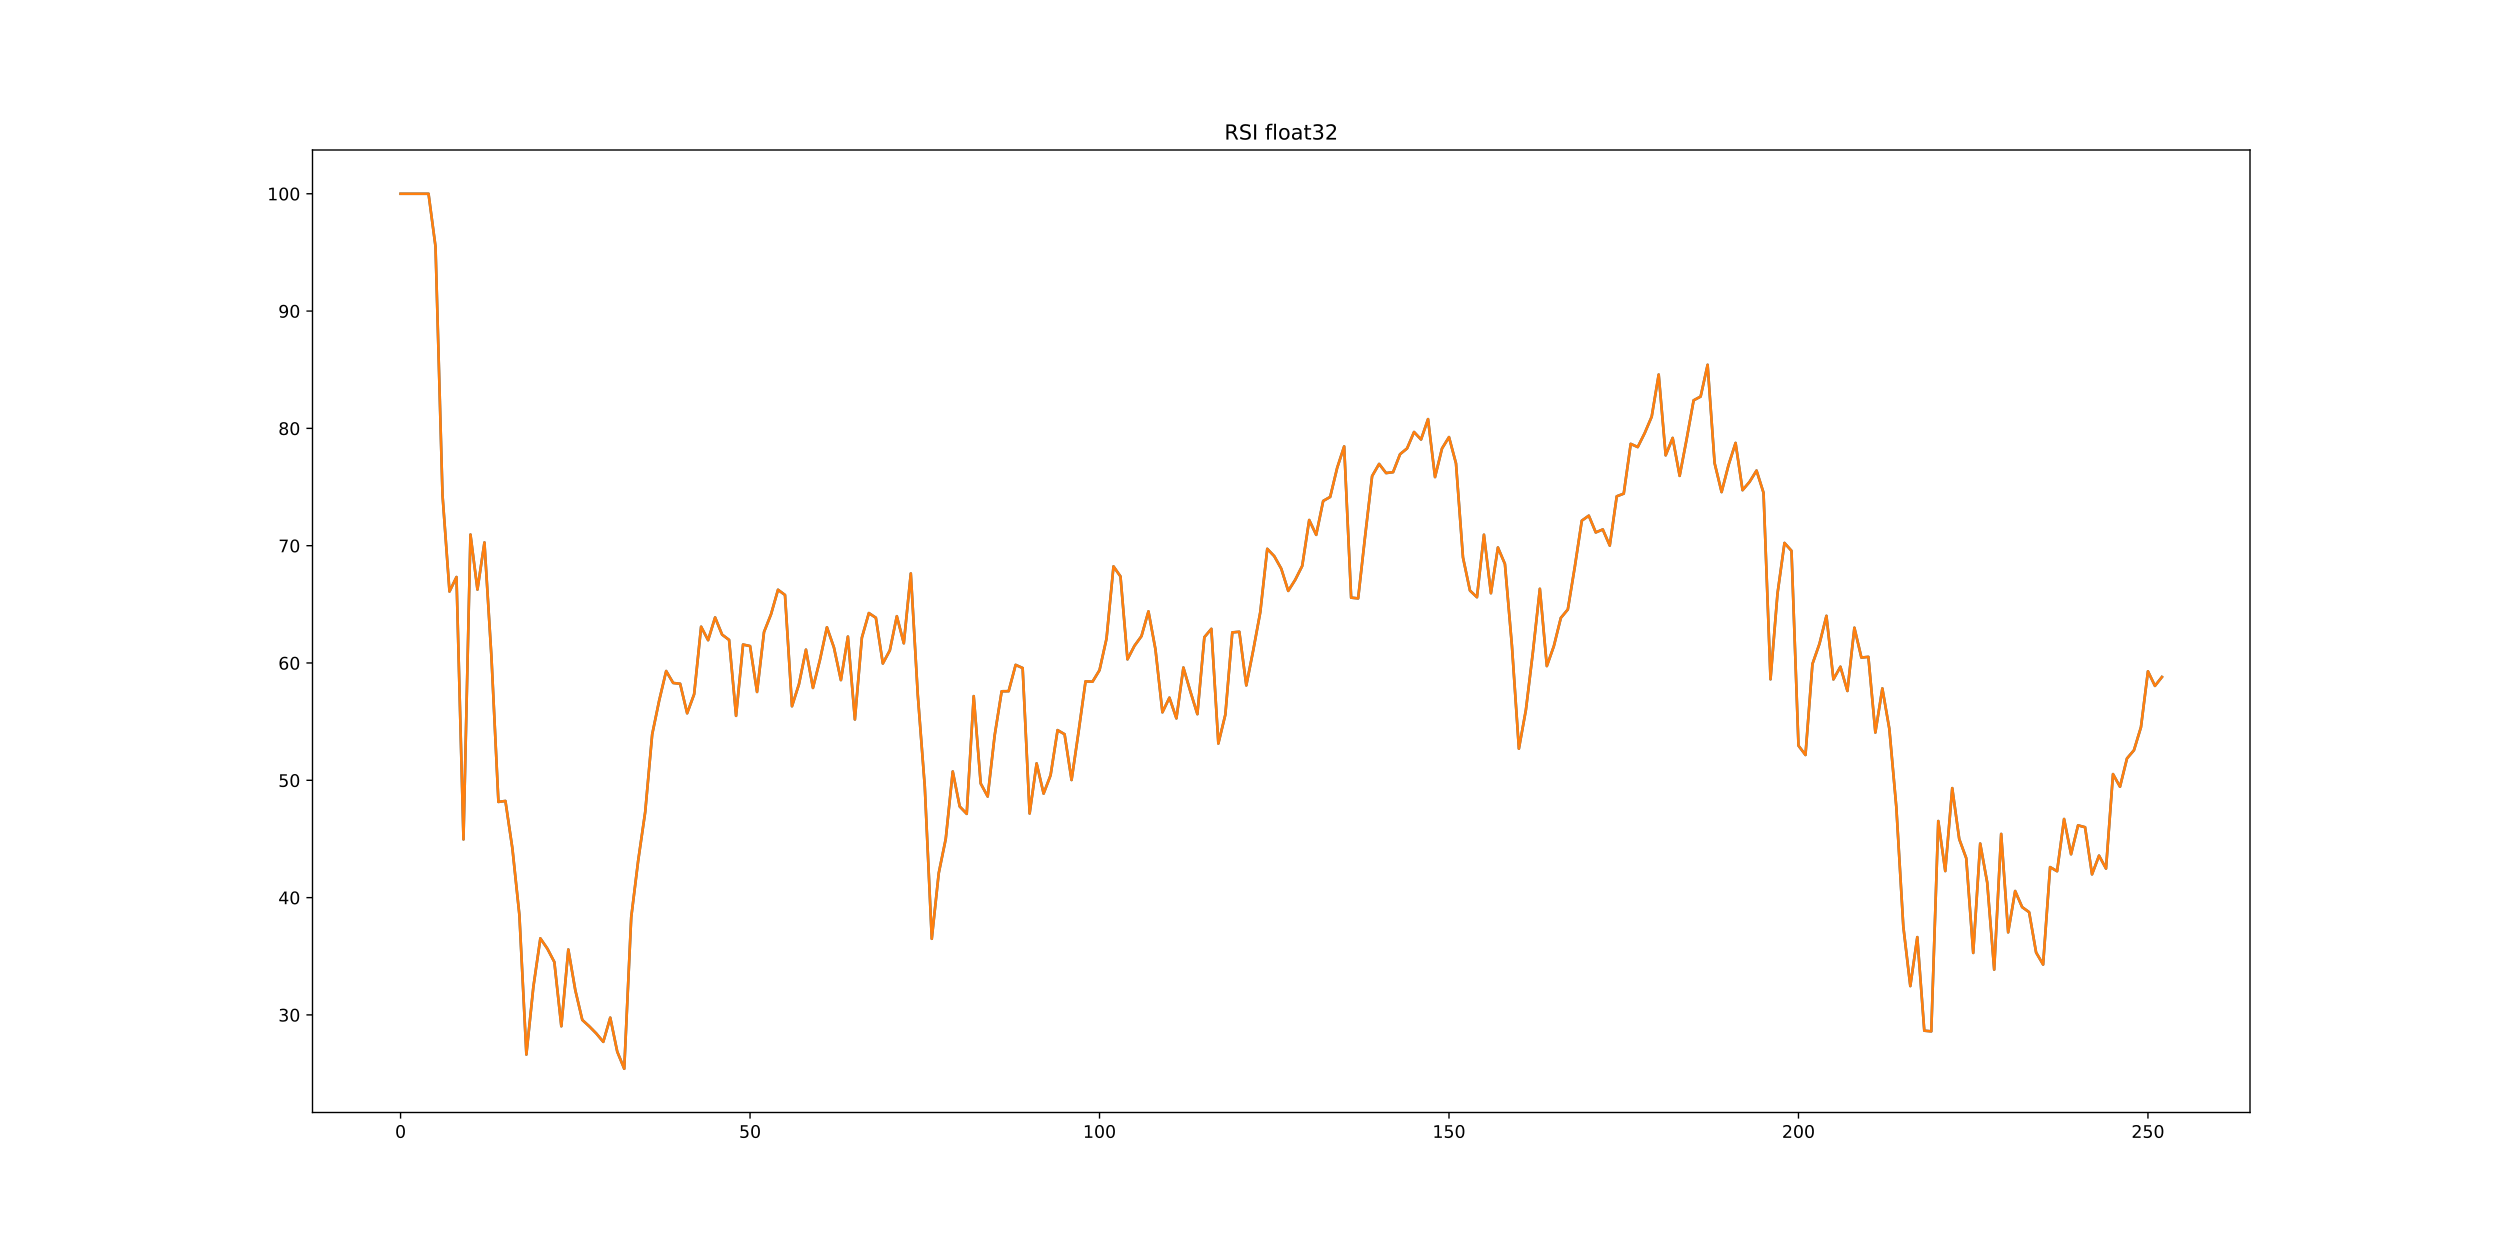
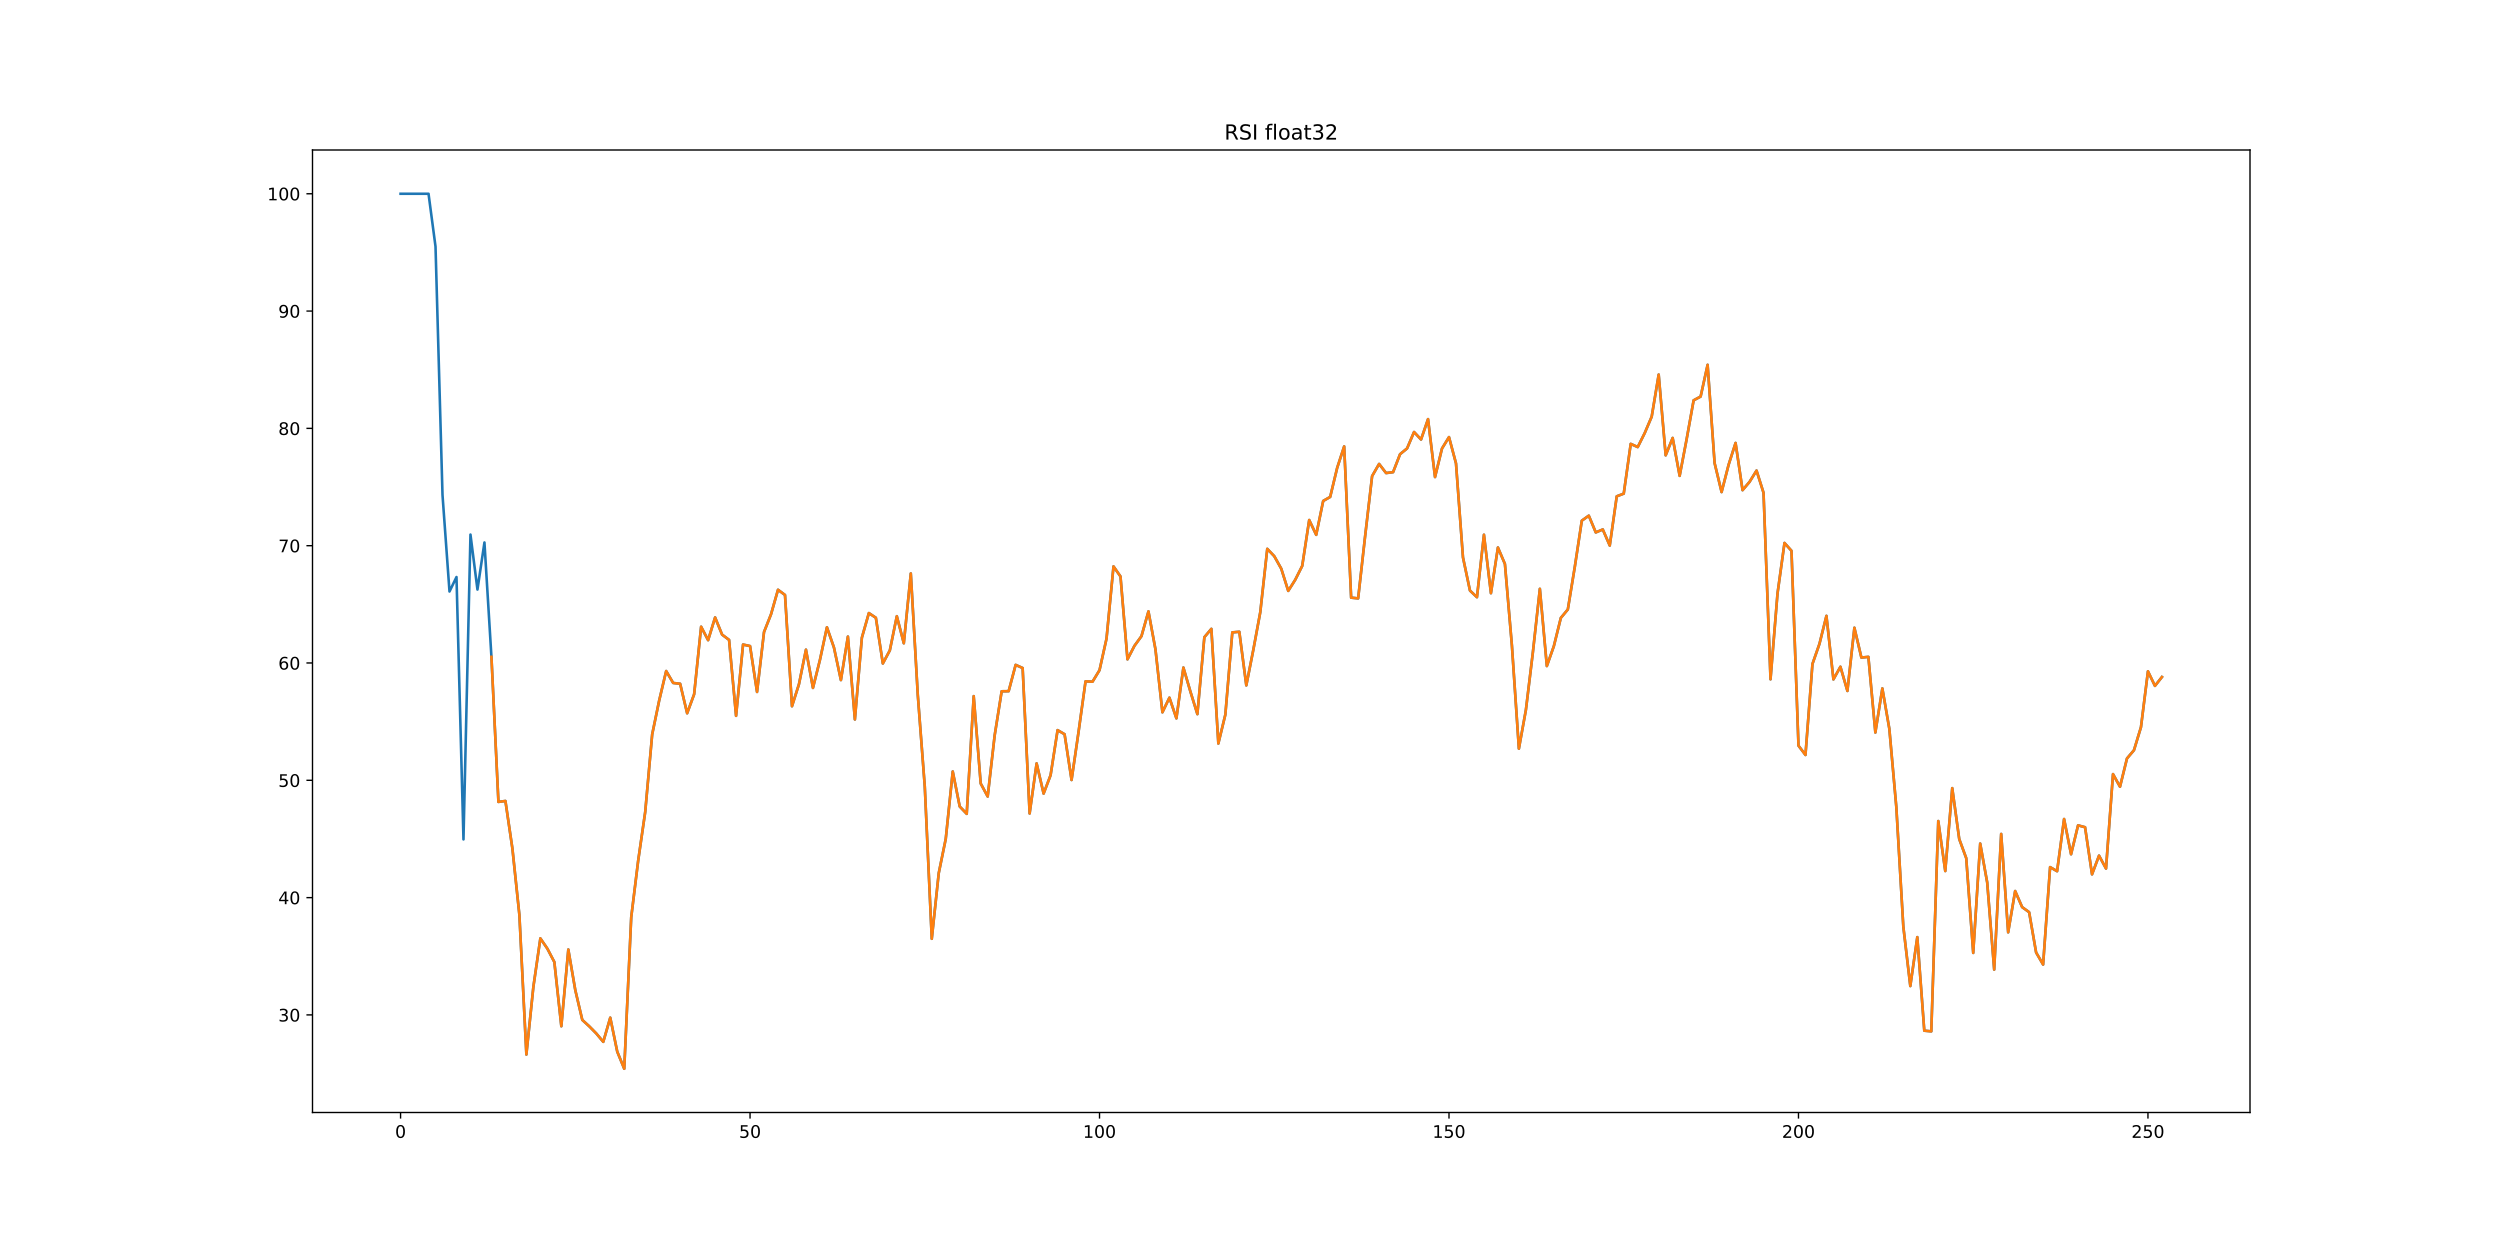
<svg xmlns="http://www.w3.org/2000/svg" xmlns:xlink="http://www.w3.org/1999/xlink" height="720pt" version="1.1" viewBox="0 0 1440 720" width="1440pt">
  <defs>
    <style type="text/css">
*{stroke-linecap:butt;stroke-linejoin:round;}
  </style>
  </defs>
  <g id="figure_1">
    <g id="patch_1">
      <path d="M 0 720  L 1440 720  L 1440 0  L 0 0  z " style="fill:#ffffff;" />
    </g>
    <g id="axes_1">
      <g id="patch_2">
        <path d="M 180 640.8  L 1296 640.8  L 1296 86.4  L 180 86.4  z " style="fill:#ffffff;" />
      </g>
      <g id="matplotlib.axis_1">
        <g id="xtick_1">
          <g id="line2d_1">
            <defs>
-               <path d="M 0 0  L 0 3.5  " id="mc7de5ad116" style="stroke:#000000;stroke-width:0.8;" />
-             </defs>
-             <g>
-               <use style="stroke:#000000;stroke-width:0.8;" x="230.727" xlink:href="#mc7de5ad116" y="640.8" />
+               <path d="M 0 0  L 0 3.5  " id="m1e70831e1f" style="stroke:#000000;stroke-width:0.8;" />
+             </defs>
+             <g>
+               <use style="stroke:#000000;stroke-width:0.8;" x="230.727" xlink:href="#m1e70831e1f" y="640.8" />
            </g>
          </g>
          <g id="text_1">
            <defs>
              <path d="M 31.781 66.406  Q 24.172 66.406 20.328 58.906  Q 16.5 51.422 16.5 36.375  Q 16.5 21.391 20.328 13.891  Q 24.172 6.391 31.781 6.391  Q 39.453 6.391 43.281 13.891  Q 47.125 21.391 47.125 36.375  Q 47.125 51.422 43.281 58.906  Q 39.453 66.406 31.781 66.406  z M 31.781 74.219  Q 44.047 74.219 50.516 64.516  Q 56.984 54.828 56.984 36.375  Q 56.984 17.969 50.516 8.266  Q 44.047 -1.422 31.781 -1.422  Q 19.531 -1.422 13.062 8.266  Q 6.594 17.969 6.594 36.375  Q 6.594 54.828 13.062 64.516  Q 19.531 74.219 31.781 74.219  z " id="DejaVuSans-48" />
            </defs>
            <g transform="translate(227.546 655.3984)scale(0.1 -0.1)">
              <use xlink:href="#DejaVuSans-48" />
            </g>
          </g>
        </g>
        <g id="xtick_2">
          <g id="line2d_2">
            <g>
-               <use style="stroke:#000000;stroke-width:0.8;" x="432.026" xlink:href="#mc7de5ad116" y="640.8" />
+               <use style="stroke:#000000;stroke-width:0.8;" x="432.026" xlink:href="#m1e70831e1f" y="640.8" />
            </g>
          </g>
          <g id="text_2">
            <defs>
              <path d="M 10.797 72.906  L 49.516 72.906  L 49.516 64.594  L 19.828 64.594  L 19.828 46.734  Q 21.969 47.469 24.109 47.828  Q 26.266 48.188 28.422 48.188  Q 40.625 48.188 47.75 41.5  Q 54.891 34.812 54.891 23.391  Q 54.891 11.625 47.562 5.094  Q 40.234 -1.422 26.906 -1.422  Q 22.312 -1.422 17.547 -0.641  Q 12.797 0.141 7.719 1.703  L 7.719 11.625  Q 12.109 9.234 16.797 8.062  Q 21.484 6.891 26.703 6.891  Q 35.156 6.891 40.078 11.328  Q 45.016 15.766 45.016 23.391  Q 45.016 31 40.078 35.438  Q 35.156 39.891 26.703 39.891  Q 22.75 39.891 18.812 39.016  Q 14.891 38.141 10.797 36.281  z " id="DejaVuSans-53" />
            </defs>
            <g transform="translate(425.6635 655.3984)scale(0.1 -0.1)">
              <use xlink:href="#DejaVuSans-53" />
              <use x="63.623" xlink:href="#DejaVuSans-48" />
            </g>
          </g>
        </g>
        <g id="xtick_3">
          <g id="line2d_3">
            <g>
-               <use style="stroke:#000000;stroke-width:0.8;" x="633.325" xlink:href="#mc7de5ad116" y="640.8" />
+               <use style="stroke:#000000;stroke-width:0.8;" x="633.325" xlink:href="#m1e70831e1f" y="640.8" />
            </g>
          </g>
          <g id="text_3">
            <defs>
              <path d="M 12.406 8.297  L 28.516 8.297  L 28.516 63.922  L 10.984 60.406  L 10.984 69.391  L 28.422 72.906  L 38.281 72.906  L 38.281 8.297  L 54.391 8.297  L 54.391 0  L 12.406 0  z " id="DejaVuSans-49" />
            </defs>
            <g transform="translate(623.7809 655.3984)scale(0.1 -0.1)">
              <use xlink:href="#DejaVuSans-49" />
              <use x="63.623" xlink:href="#DejaVuSans-48" />
              <use x="127.246" xlink:href="#DejaVuSans-48" />
            </g>
          </g>
        </g>
        <g id="xtick_4">
          <g id="line2d_4">
            <g>
-               <use style="stroke:#000000;stroke-width:0.8;" x="834.623" xlink:href="#mc7de5ad116" y="640.8" />
+               <use style="stroke:#000000;stroke-width:0.8;" x="834.623" xlink:href="#m1e70831e1f" y="640.8" />
            </g>
          </g>
          <g id="text_4">
            <g transform="translate(825.0796 655.3984)scale(0.1 -0.1)">
              <use xlink:href="#DejaVuSans-49" />
              <use x="63.623" xlink:href="#DejaVuSans-53" />
              <use x="127.246" xlink:href="#DejaVuSans-48" />
            </g>
          </g>
        </g>
        <g id="xtick_5">
          <g id="line2d_5">
            <g>
-               <use style="stroke:#000000;stroke-width:0.8;" x="1035.922" xlink:href="#mc7de5ad116" y="640.8" />
+               <use style="stroke:#000000;stroke-width:0.8;" x="1035.922" xlink:href="#m1e70831e1f" y="640.8" />
            </g>
          </g>
          <g id="text_5">
            <defs>
              <path d="M 19.188 8.297  L 53.609 8.297  L 53.609 0  L 7.328 0  L 7.328 8.297  Q 12.938 14.109 22.625 23.891  Q 32.328 33.688 34.812 36.531  Q 39.547 41.844 41.422 45.531  Q 43.312 49.219 43.312 52.781  Q 43.312 58.594 39.234 62.25  Q 35.156 65.922 28.609 65.922  Q 23.969 65.922 18.812 64.312  Q 13.672 62.703 7.812 59.422  L 7.812 69.391  Q 13.766 71.781 18.938 73  Q 24.125 74.219 28.422 74.219  Q 39.75 74.219 46.484 68.547  Q 53.219 62.891 53.219 53.422  Q 53.219 48.922 51.531 44.891  Q 49.859 40.875 45.406 35.406  Q 44.188 33.984 37.641 27.219  Q 31.109 20.453 19.188 8.297  z " id="DejaVuSans-50" />
            </defs>
            <g transform="translate(1026.378 655.3984)scale(0.1 -0.1)">
              <use xlink:href="#DejaVuSans-50" />
              <use x="63.623" xlink:href="#DejaVuSans-48" />
              <use x="127.246" xlink:href="#DejaVuSans-48" />
            </g>
          </g>
        </g>
        <g id="xtick_6">
          <g id="line2d_6">
            <g>
-               <use style="stroke:#000000;stroke-width:0.8;" x="1237.221" xlink:href="#mc7de5ad116" y="640.8" />
+               <use style="stroke:#000000;stroke-width:0.8;" x="1237.221" xlink:href="#m1e70831e1f" y="640.8" />
            </g>
          </g>
          <g id="text_6">
            <g transform="translate(1227.677 655.3984)scale(0.1 -0.1)">
              <use xlink:href="#DejaVuSans-50" />
              <use x="63.623" xlink:href="#DejaVuSans-53" />
              <use x="127.246" xlink:href="#DejaVuSans-48" />
            </g>
          </g>
        </g>
      </g>
      <g id="matplotlib.axis_2">
        <g id="ytick_1">
          <g id="line2d_7">
            <defs>
-               <path d="M 0 0  L -3.5 0  " id="me1c6a58c82" style="stroke:#000000;stroke-width:0.8;" />
-             </defs>
-             <g>
-               <use style="stroke:#000000;stroke-width:0.8;" x="180" xlink:href="#me1c6a58c82" y="584.596" />
+               <path d="M 0 0  L -3.5 0  " id="md7bae8dceb" style="stroke:#000000;stroke-width:0.8;" />
+             </defs>
+             <g>
+               <use style="stroke:#000000;stroke-width:0.8;" x="180" xlink:href="#md7bae8dceb" y="584.596" />
            </g>
          </g>
          <g id="text_7">
            <defs>
              <path d="M 40.578 39.312  Q 47.656 37.797 51.625 33  Q 55.609 28.219 55.609 21.188  Q 55.609 10.406 48.188 4.484  Q 40.766 -1.422 27.094 -1.422  Q 22.516 -1.422 17.656 -0.516  Q 12.797 0.391 7.625 2.203  L 7.625 11.719  Q 11.719 9.328 16.594 8.109  Q 21.484 6.891 26.812 6.891  Q 36.078 6.891 40.938 10.547  Q 45.797 14.203 45.797 21.188  Q 45.797 27.641 41.281 31.266  Q 36.766 34.906 28.719 34.906  L 20.219 34.906  L 20.219 43.016  L 29.109 43.016  Q 36.375 43.016 40.234 45.922  Q 44.094 48.828 44.094 54.297  Q 44.094 59.906 40.109 62.906  Q 36.141 65.922 28.719 65.922  Q 24.656 65.922 20.016 65.031  Q 15.375 64.156 9.812 62.312  L 9.812 71.094  Q 15.438 72.656 20.344 73.438  Q 25.25 74.219 29.594 74.219  Q 40.828 74.219 47.359 69.109  Q 53.906 64.016 53.906 55.328  Q 53.906 49.266 50.438 45.094  Q 46.969 40.922 40.578 39.312  z " id="DejaVuSans-51" />
            </defs>
            <g transform="translate(160.275 588.3952)scale(0.1 -0.1)">
              <use xlink:href="#DejaVuSans-51" />
              <use x="63.623" xlink:href="#DejaVuSans-48" />
            </g>
          </g>
        </g>
        <g id="ytick_2">
          <g id="line2d_8">
            <g>
-               <use style="stroke:#000000;stroke-width:0.8;" x="180" xlink:href="#me1c6a58c82" y="517.025" />
+               <use style="stroke:#000000;stroke-width:0.8;" x="180" xlink:href="#md7bae8dceb" y="517.025" />
            </g>
          </g>
          <g id="text_8">
            <defs>
              <path d="M 37.797 64.312  L 12.891 25.391  L 37.797 25.391  z M 35.203 72.906  L 47.609 72.906  L 47.609 25.391  L 58.016 25.391  L 58.016 17.188  L 47.609 17.188  L 47.609 0  L 37.797 0  L 37.797 17.188  L 4.891 17.188  L 4.891 26.703  z " id="DejaVuSans-52" />
            </defs>
            <g transform="translate(160.275 520.8243)scale(0.1 -0.1)">
              <use xlink:href="#DejaVuSans-52" />
              <use x="63.623" xlink:href="#DejaVuSans-48" />
            </g>
          </g>
        </g>
        <g id="ytick_3">
          <g id="line2d_9">
            <g>
-               <use style="stroke:#000000;stroke-width:0.8;" x="180" xlink:href="#me1c6a58c82" y="449.454" />
+               <use style="stroke:#000000;stroke-width:0.8;" x="180" xlink:href="#md7bae8dceb" y="449.454" />
            </g>
          </g>
          <g id="text_9">
            <g transform="translate(160.275 453.2535)scale(0.1 -0.1)">
              <use xlink:href="#DejaVuSans-53" />
              <use x="63.623" xlink:href="#DejaVuSans-48" />
            </g>
          </g>
        </g>
        <g id="ytick_4">
          <g id="line2d_10">
            <g>
-               <use style="stroke:#000000;stroke-width:0.8;" x="180" xlink:href="#me1c6a58c82" y="381.883" />
+               <use style="stroke:#000000;stroke-width:0.8;" x="180" xlink:href="#md7bae8dceb" y="381.883" />
            </g>
          </g>
          <g id="text_10">
            <defs>
              <path d="M 33.016 40.375  Q 26.375 40.375 22.484 35.828  Q 18.609 31.297 18.609 23.391  Q 18.609 15.531 22.484 10.953  Q 26.375 6.391 33.016 6.391  Q 39.656 6.391 43.531 10.953  Q 47.406 15.531 47.406 23.391  Q 47.406 31.297 43.531 35.828  Q 39.656 40.375 33.016 40.375  z M 52.594 71.297  L 52.594 62.312  Q 48.875 64.062 45.094 64.984  Q 41.312 65.922 37.594 65.922  Q 27.828 65.922 22.672 59.328  Q 17.531 52.734 16.797 39.406  Q 19.672 43.656 24.016 45.922  Q 28.375 48.188 33.594 48.188  Q 44.578 48.188 50.953 41.516  Q 57.328 34.859 57.328 23.391  Q 57.328 12.156 50.688 5.359  Q 44.047 -1.422 33.016 -1.422  Q 20.359 -1.422 13.672 8.266  Q 6.984 17.969 6.984 36.375  Q 6.984 53.656 15.188 63.938  Q 23.391 74.219 37.203 74.219  Q 40.922 74.219 44.703 73.484  Q 48.484 72.75 52.594 71.297  z " id="DejaVuSans-54" />
            </defs>
            <g transform="translate(160.275 385.6826)scale(0.1 -0.1)">
              <use xlink:href="#DejaVuSans-54" />
              <use x="63.623" xlink:href="#DejaVuSans-48" />
            </g>
          </g>
        </g>
        <g id="ytick_5">
          <g id="line2d_11">
            <g>
-               <use style="stroke:#000000;stroke-width:0.8;" x="180" xlink:href="#me1c6a58c82" y="314.313" />
+               <use style="stroke:#000000;stroke-width:0.8;" x="180" xlink:href="#md7bae8dceb" y="314.313" />
            </g>
          </g>
          <g id="text_11">
            <defs>
              <path d="M 8.203 72.906  L 55.078 72.906  L 55.078 68.703  L 28.609 0  L 18.312 0  L 43.219 64.594  L 8.203 64.594  z " id="DejaVuSans-55" />
            </defs>
            <g transform="translate(160.275 318.1118)scale(0.1 -0.1)">
              <use xlink:href="#DejaVuSans-55" />
              <use x="63.623" xlink:href="#DejaVuSans-48" />
            </g>
          </g>
        </g>
        <g id="ytick_6">
          <g id="line2d_12">
            <g>
-               <use style="stroke:#000000;stroke-width:0.8;" x="180" xlink:href="#me1c6a58c82" y="246.742" />
+               <use style="stroke:#000000;stroke-width:0.8;" x="180" xlink:href="#md7bae8dceb" y="246.742" />
            </g>
          </g>
          <g id="text_12">
            <defs>
              <path d="M 31.781 34.625  Q 24.75 34.625 20.719 30.859  Q 16.703 27.094 16.703 20.516  Q 16.703 13.922 20.719 10.156  Q 24.75 6.391 31.781 6.391  Q 38.812 6.391 42.859 10.172  Q 46.922 13.969 46.922 20.516  Q 46.922 27.094 42.891 30.859  Q 38.875 34.625 31.781 34.625  z M 21.922 38.812  Q 15.578 40.375 12.031 44.719  Q 8.5 49.078 8.5 55.328  Q 8.5 64.062 14.719 69.141  Q 20.953 74.219 31.781 74.219  Q 42.672 74.219 48.875 69.141  Q 55.078 64.062 55.078 55.328  Q 55.078 49.078 51.531 44.719  Q 48 40.375 41.703 38.812  Q 48.828 37.156 52.797 32.312  Q 56.781 27.484 56.781 20.516  Q 56.781 9.906 50.312 4.234  Q 43.844 -1.422 31.781 -1.422  Q 19.734 -1.422 13.25 4.234  Q 6.781 9.906 6.781 20.516  Q 6.781 27.484 10.781 32.312  Q 14.797 37.156 21.922 38.812  z M 18.312 54.391  Q 18.312 48.734 21.844 45.562  Q 25.391 42.391 31.781 42.391  Q 38.141 42.391 41.719 45.562  Q 45.312 48.734 45.312 54.391  Q 45.312 60.062 41.719 63.234  Q 38.141 66.406 31.781 66.406  Q 25.391 66.406 21.844 63.234  Q 18.312 60.062 18.312 54.391  z " id="DejaVuSans-56" />
            </defs>
            <g transform="translate(160.275 250.5409)scale(0.1 -0.1)">
              <use xlink:href="#DejaVuSans-56" />
              <use x="63.623" xlink:href="#DejaVuSans-48" />
            </g>
          </g>
        </g>
        <g id="ytick_7">
          <g id="line2d_13">
            <g>
-               <use style="stroke:#000000;stroke-width:0.8;" x="180" xlink:href="#me1c6a58c82" y="179.171" />
+               <use style="stroke:#000000;stroke-width:0.8;" x="180" xlink:href="#md7bae8dceb" y="179.171" />
            </g>
          </g>
          <g id="text_13">
            <defs>
              <path d="M 10.984 1.516  L 10.984 10.5  Q 14.703 8.734 18.5 7.812  Q 22.312 6.891 25.984 6.891  Q 35.75 6.891 40.891 13.453  Q 46.047 20.016 46.781 33.406  Q 43.953 29.203 39.594 26.953  Q 35.25 24.703 29.984 24.703  Q 19.047 24.703 12.672 31.312  Q 6.297 37.938 6.297 49.422  Q 6.297 60.641 12.938 67.422  Q 19.578 74.219 30.609 74.219  Q 43.266 74.219 49.922 64.516  Q 56.594 54.828 56.594 36.375  Q 56.594 19.141 48.406 8.859  Q 40.234 -1.422 26.422 -1.422  Q 22.703 -1.422 18.891 -0.688  Q 15.094 0.047 10.984 1.516  z M 30.609 32.422  Q 37.25 32.422 41.125 36.953  Q 45.016 41.5 45.016 49.422  Q 45.016 57.281 41.125 61.844  Q 37.25 66.406 30.609 66.406  Q 23.969 66.406 20.094 61.844  Q 16.219 57.281 16.219 49.422  Q 16.219 41.5 20.094 36.953  Q 23.969 32.422 30.609 32.422  z " id="DejaVuSans-57" />
            </defs>
            <g transform="translate(160.275 182.9701)scale(0.1 -0.1)">
              <use xlink:href="#DejaVuSans-57" />
              <use x="63.623" xlink:href="#DejaVuSans-48" />
            </g>
          </g>
        </g>
        <g id="ytick_8">
          <g id="line2d_14">
            <g>
-               <use style="stroke:#000000;stroke-width:0.8;" x="180" xlink:href="#me1c6a58c82" y="111.6" />
+               <use style="stroke:#000000;stroke-width:0.8;" x="180" xlink:href="#md7bae8dceb" y="111.6" />
            </g>
          </g>
          <g id="text_14">
            <g transform="translate(153.9125 115.3992)scale(0.1 -0.1)">
              <use xlink:href="#DejaVuSans-49" />
              <use x="63.623" xlink:href="#DejaVuSans-48" />
              <use x="127.246" xlink:href="#DejaVuSans-48" />
            </g>
          </g>
        </g>
      </g>
      <g id="line2d_15">
-         <path clip-path="url(#p459f7c959c)" d="M 230.727 111.6  L 246.831 111.6  L 250.857 142.028  L 254.883 285.11  L 258.909 340.702  L 262.935 332.377  L 266.961 483.494  L 270.987 307.921  L 275.013 339.582  L 279.039 312.468  L 283.065 378.344  L 287.091 461.901  L 291.117 461.353  L 295.143 488.752  L 299.169 527.014  L 303.195 607.398  L 307.221 568.422  L 311.247 540.509  L 315.273 546.401  L 319.299 554.11  L 323.325 591.107  L 327.351 546.932  L 331.377 570.357  L 335.403 587.486  L 339.429 591.174  L 343.455 595.267  L 347.481 600.1  L 351.506 586.178  L 355.532 605.743  L 359.558 615.6  L 363.584 528.33  L 367.61 495.578  L 371.636 467.723  L 375.662 422.975  L 379.688 403.505  L 383.714 386.516  L 387.74 393.381  L 391.766 393.849  L 395.792 410.835  L 399.818 399.903  L 403.844 360.995  L 407.87 368.732  L 411.896 355.655  L 415.922 365.535  L 419.948 368.57  L 423.974 412.315  L 428 371.262  L 432.026 372.127  L 436.052 398.555  L 440.078 364.041  L 444.104 353.841  L 448.13 339.709  L 452.156 342.702  L 456.182 406.786  L 460.208 394.08  L 464.234 374.222  L 468.26 396.241  L 472.286 380.099  L 476.312 361.307  L 480.338 372.917  L 484.364 391.724  L 488.39 366.682  L 492.416 414.395  L 496.442 367.288  L 500.468 353.13  L 504.494 355.83  L 508.519 382.166  L 512.545 374.622  L 516.571 354.934  L 520.597 370.52  L 524.623 330.328  L 528.649 400.334  L 532.675 453.081  L 536.701 540.737  L 540.727 502.866  L 544.753 483.183  L 548.779 444.385  L 552.805 464.556  L 556.831 468.774  L 560.857 400.981  L 564.883 451.299  L 568.909 458.781  L 572.935 423.526  L 576.961 398.178  L 580.987 398.113  L 585.013 382.97  L 589.039 384.779  L 593.065 468.554  L 597.091 439.721  L 601.117 457.105  L 605.143 446.499  L 609.169 420.556  L 613.195 422.915  L 617.221 449.274  L 621.247 421.554  L 625.273 392.456  L 629.299 392.651  L 633.325 386.007  L 637.351 367.868  L 641.377 326.255  L 645.403 332.033  L 649.429 379.771  L 653.455 371.98  L 657.481 366.434  L 661.506 352.155  L 665.532 373.964  L 669.558 410.278  L 673.584 401.861  L 677.61 413.771  L 681.636 384.519  L 685.662 398.319  L 689.688 411.339  L 693.714 367.024  L 697.74 362.22  L 701.766 428.257  L 705.792 411.672  L 709.818 364.247  L 713.844 363.9  L 717.87 394.776  L 721.896 374.373  L 725.922 352.614  L 729.948 316.135  L 733.974 320.363  L 738 327.551  L 742.026 340.349  L 746.052 333.964  L 750.078 325.962  L 754.104 299.536  L 758.13 308.071  L 762.156 288.55  L 766.182 286.229  L 770.208 269.499  L 774.234 257.137  L 778.26 344.252  L 782.286 344.66  L 786.312 308.808  L 790.338 274.225  L 794.364 267.231  L 798.39 272.483  L 802.416 271.964  L 806.442 261.601  L 810.468 258.291  L 814.494 248.83  L 818.519 253.153  L 822.545 241.416  L 826.571 274.782  L 830.597 258.317  L 834.623 251.775  L 838.649 266.881  L 842.675 321.083  L 846.701 340.173  L 850.727 343.983  L 854.753 308.012  L 858.779 341.676  L 862.805 315.37  L 866.831 324.834  L 870.857 371.827  L 874.883 431.222  L 878.909 408.964  L 882.935 375.746  L 886.961 339.172  L 890.987 383.641  L 895.013 372.179  L 899.039 355.907  L 903.065 351.054  L 907.091 326.476  L 911.117 299.907  L 915.143 297.024  L 919.169 306.678  L 923.195 304.965  L 927.221 314.235  L 931.247 285.876  L 935.273 284.334  L 939.299 255.668  L 943.325 257.515  L 947.351 249.452  L 951.377 239.99  L 955.403 215.769  L 959.429 262.258  L 963.455 252.258  L 967.481 274.084  L 971.506 252.945  L 975.532 230.58  L 979.558 228.416  L 983.584 210.139  L 987.61 266.762  L 991.636 283.429  L 995.662 267.757  L 999.688 255.141  L 1003.714 282.334  L 1007.74 277.556  L 1011.766 271.05  L 1015.792 283.832  L 1019.818 391.263  L 1023.844 341.857  L 1027.87 312.74  L 1031.896 317.264  L 1035.922 429.498  L 1039.948 434.863  L 1043.974 382.439  L 1048 370.885  L 1052.026 354.732  L 1056.052 391.332  L 1060.078 384.047  L 1064.104 397.983  L 1068.13 361.585  L 1072.156 378.752  L 1076.182 378.354  L 1080.208 421.923  L 1084.234 396.539  L 1088.26 419.803  L 1092.286 464.938  L 1096.312 533.728  L 1100.338 567.964  L 1104.364 539.794  L 1108.39 593.676  L 1112.416 594.055  L 1116.442 472.929  L 1120.468 501.722  L 1124.494 453.969  L 1128.519 483.294  L 1132.545 494.291  L 1136.571 548.873  L 1140.597 485.906  L 1144.623 508.275  L 1148.649 558.475  L 1152.675 480.358  L 1156.701 537.015  L 1160.727 513.238  L 1164.753 522.502  L 1168.779 525.413  L 1172.805 548.643  L 1176.831 555.58  L 1180.857 499.464  L 1184.883 501.812  L 1188.909 471.757  L 1192.935 492.04  L 1196.961 475.4  L 1200.987 476.477  L 1205.013 503.617  L 1209.039 492.846  L 1213.065 500.283  L 1217.091 445.888  L 1221.117 453.157  L 1225.143 436.867  L 1229.169 432.107  L 1233.195 418.841  L 1237.221 386.673  L 1241.247 395.07  L 1245.273 389.962  L 1245.273 389.962  " style="fill:none;stroke:#1f77b4;stroke-linecap:square;stroke-width:1.5;" />
+         <path clip-path="url(#p3f4d5890d0)" d="M 230.727 111.6  L 246.831 111.6  L 250.857 142.028  L 254.883 285.11  L 258.909 340.702  L 262.935 332.377  L 266.961 483.494  L 270.987 307.921  L 275.013 339.582  L 279.039 312.468  L 283.065 378.344  L 287.091 461.901  L 291.117 461.353  L 295.143 488.752  L 299.169 527.014  L 303.195 607.398  L 307.221 568.422  L 311.247 540.509  L 315.273 546.401  L 319.299 554.11  L 323.325 591.107  L 327.351 546.932  L 331.377 570.358  L 335.403 587.486  L 339.429 591.174  L 343.455 595.267  L 347.481 600.1  L 351.506 586.178  L 355.532 605.743  L 359.558 615.6  L 363.584 528.33  L 367.61 495.578  L 371.636 467.723  L 375.662 422.975  L 379.688 403.505  L 383.714 386.516  L 387.74 393.38  L 391.766 393.849  L 395.792 410.835  L 399.818 399.903  L 403.844 360.995  L 407.87 368.732  L 411.896 355.655  L 415.922 365.535  L 419.948 368.57  L 423.974 412.315  L 428 371.261  L 432.026 372.127  L 436.052 398.555  L 440.078 364.041  L 444.104 353.841  L 448.13 339.709  L 452.156 342.702  L 456.182 406.786  L 460.208 394.08  L 464.234 374.222  L 468.26 396.241  L 472.286 380.099  L 476.312 361.307  L 480.338 372.917  L 484.364 391.724  L 488.39 366.681  L 492.416 414.395  L 496.442 367.288  L 500.468 353.13  L 504.494 355.83  L 508.519 382.166  L 512.545 374.621  L 516.571 354.934  L 520.597 370.52  L 524.623 330.328  L 528.649 400.334  L 532.675 453.081  L 536.701 540.737  L 540.727 502.866  L 544.753 483.183  L 548.779 444.385  L 552.805 464.556  L 556.831 468.774  L 560.857 400.981  L 564.883 451.299  L 568.909 458.781  L 572.935 423.526  L 576.961 398.178  L 580.987 398.113  L 585.013 382.97  L 589.039 384.779  L 593.065 468.554  L 597.091 439.721  L 601.117 457.105  L 605.143 446.499  L 609.169 420.556  L 613.195 422.915  L 617.221 449.274  L 621.247 421.554  L 625.273 392.456  L 629.299 392.651  L 633.325 386.007  L 637.351 367.868  L 641.377 326.255  L 645.403 332.033  L 649.429 379.771  L 653.455 371.98  L 657.481 366.434  L 661.506 352.155  L 665.532 373.964  L 669.558 410.278  L 673.584 401.861  L 677.61 413.771  L 681.636 384.519  L 685.662 398.319  L 689.688 411.339  L 693.714 367.024  L 697.74 362.22  L 701.766 428.257  L 705.792 411.672  L 709.818 364.247  L 713.844 363.9  L 717.87 394.776  L 721.896 374.373  L 725.922 352.614  L 729.948 316.135  L 733.974 320.363  L 738 327.551  L 742.026 340.349  L 746.052 333.964  L 750.078 325.962  L 754.104 299.536  L 758.13 308.071  L 762.156 288.55  L 766.182 286.229  L 770.208 269.499  L 774.234 257.137  L 778.26 344.252  L 782.286 344.66  L 786.312 308.808  L 790.338 274.225  L 794.364 267.231  L 798.39 272.483  L 802.416 271.964  L 806.442 261.601  L 810.468 258.291  L 814.494 248.83  L 818.519 253.153  L 822.545 241.416  L 826.571 274.782  L 830.597 258.317  L 834.623 251.775  L 838.649 266.881  L 842.675 321.083  L 846.701 340.173  L 850.727 343.983  L 854.753 308.012  L 858.779 341.676  L 862.805 315.37  L 866.831 324.834  L 870.857 371.827  L 874.883 431.222  L 878.909 408.964  L 882.935 375.746  L 886.961 339.172  L 890.987 383.641  L 895.013 372.179  L 899.039 355.907  L 903.065 351.054  L 907.091 326.476  L 911.117 299.907  L 915.143 297.024  L 919.169 306.678  L 923.195 304.965  L 927.221 314.235  L 931.247 285.876  L 935.273 284.334  L 939.299 255.668  L 943.325 257.515  L 947.351 249.451  L 951.377 239.99  L 955.403 215.769  L 959.429 262.258  L 963.455 252.258  L 967.481 274.084  L 971.506 252.945  L 975.532 230.58  L 979.558 228.416  L 983.584 210.139  L 987.61 266.762  L 991.636 283.429  L 995.662 267.757  L 999.688 255.141  L 1003.714 282.334  L 1007.74 277.556  L 1011.766 271.05  L 1015.792 283.832  L 1019.818 391.263  L 1023.844 341.857  L 1027.87 312.74  L 1031.896 317.264  L 1035.922 429.498  L 1039.948 434.863  L 1043.974 382.439  L 1048 370.885  L 1052.026 354.732  L 1056.052 391.332  L 1060.078 384.047  L 1064.104 397.983  L 1068.13 361.585  L 1072.156 378.752  L 1076.182 378.354  L 1080.208 421.923  L 1084.234 396.539  L 1088.26 419.803  L 1092.286 464.938  L 1096.312 533.728  L 1100.338 567.965  L 1104.364 539.794  L 1108.39 593.676  L 1112.416 594.055  L 1116.442 472.929  L 1120.468 501.722  L 1124.494 453.969  L 1128.519 483.294  L 1132.545 494.291  L 1136.571 548.873  L 1140.597 485.906  L 1144.623 508.275  L 1148.649 558.475  L 1152.675 480.358  L 1156.701 537.015  L 1160.727 513.238  L 1164.753 522.502  L 1168.779 525.413  L 1172.805 548.643  L 1176.831 555.58  L 1180.857 499.464  L 1184.883 501.812  L 1188.909 471.757  L 1192.935 492.04  L 1196.961 475.4  L 1200.987 476.477  L 1205.013 503.617  L 1209.039 492.846  L 1213.065 500.283  L 1217.091 445.888  L 1221.117 453.157  L 1225.143 436.867  L 1229.169 432.107  L 1233.195 418.841  L 1237.221 386.673  L 1241.247 395.069  L 1245.273 389.962  L 1245.273 389.962  " style="fill:none;stroke:#1f77b4;stroke-linecap:square;stroke-width:1.5;" />
      </g>
      <g id="line2d_16">
-         <path clip-path="url(#p459f7c959c)" d="M 230.727 111.6  L 246.831 111.6  L 250.857 142.028  L 254.883 285.11  L 258.909 340.702  L 262.935 332.377  L 266.961 483.494  L 270.987 307.921  L 275.013 339.582  L 279.039 312.468  L 283.065 378.344  L 287.091 461.901  L 291.117 461.353  L 295.143 488.752  L 299.169 527.014  L 303.195 607.398  L 307.221 568.422  L 311.247 540.509  L 315.273 546.401  L 319.299 554.11  L 323.325 591.107  L 327.351 546.932  L 331.377 570.358  L 335.403 587.486  L 339.429 591.174  L 343.455 595.267  L 347.481 600.1  L 351.506 586.178  L 355.532 605.743  L 359.558 615.6  L 363.584 528.33  L 367.61 495.578  L 371.636 467.723  L 375.662 422.975  L 379.688 403.505  L 383.714 386.516  L 387.74 393.38  L 391.766 393.849  L 395.792 410.835  L 399.818 399.903  L 403.844 360.995  L 407.87 368.732  L 411.896 355.655  L 415.922 365.535  L 419.948 368.57  L 423.974 412.315  L 428 371.261  L 432.026 372.127  L 436.052 398.555  L 440.078 364.041  L 444.104 353.841  L 448.13 339.709  L 452.156 342.702  L 456.182 406.786  L 460.208 394.08  L 464.234 374.222  L 468.26 396.241  L 472.286 380.099  L 476.312 361.307  L 480.338 372.917  L 484.364 391.724  L 488.39 366.681  L 492.416 414.395  L 496.442 367.288  L 500.468 353.13  L 504.494 355.83  L 508.519 382.166  L 512.545 374.621  L 516.571 354.934  L 520.597 370.52  L 524.623 330.328  L 528.649 400.334  L 532.675 453.081  L 536.701 540.737  L 540.727 502.866  L 544.753 483.183  L 548.779 444.385  L 552.805 464.556  L 556.831 468.774  L 560.857 400.981  L 564.883 451.299  L 568.909 458.781  L 572.935 423.526  L 576.961 398.178  L 580.987 398.113  L 585.013 382.97  L 589.039 384.779  L 593.065 468.554  L 597.091 439.721  L 601.117 457.105  L 605.143 446.499  L 609.169 420.556  L 613.195 422.915  L 617.221 449.274  L 621.247 421.554  L 625.273 392.456  L 629.299 392.651  L 633.325 386.007  L 637.351 367.868  L 641.377 326.255  L 645.403 332.033  L 649.429 379.771  L 653.455 371.98  L 657.481 366.434  L 661.506 352.155  L 665.532 373.964  L 669.558 410.278  L 673.584 401.861  L 677.61 413.771  L 681.636 384.519  L 685.662 398.319  L 689.688 411.339  L 693.714 367.024  L 697.74 362.22  L 701.766 428.257  L 705.792 411.672  L 709.818 364.247  L 713.844 363.9  L 717.87 394.776  L 721.896 374.373  L 725.922 352.614  L 729.948 316.135  L 733.974 320.363  L 738 327.551  L 742.026 340.349  L 746.052 333.964  L 750.078 325.962  L 754.104 299.536  L 758.13 308.071  L 762.156 288.55  L 766.182 286.229  L 770.208 269.499  L 774.234 257.137  L 778.26 344.252  L 782.286 344.66  L 786.312 308.808  L 790.338 274.225  L 794.364 267.231  L 798.39 272.483  L 802.416 271.964  L 806.442 261.601  L 810.468 258.291  L 814.494 248.83  L 818.519 253.153  L 822.545 241.416  L 826.571 274.782  L 830.597 258.317  L 834.623 251.775  L 838.649 266.881  L 842.675 321.083  L 846.701 340.173  L 850.727 343.983  L 854.753 308.012  L 858.779 341.676  L 862.805 315.37  L 866.831 324.834  L 870.857 371.827  L 874.883 431.222  L 878.909 408.964  L 882.935 375.746  L 886.961 339.172  L 890.987 383.641  L 895.013 372.179  L 899.039 355.907  L 903.065 351.054  L 907.091 326.476  L 911.117 299.907  L 915.143 297.024  L 919.169 306.678  L 923.195 304.965  L 927.221 314.235  L 931.247 285.876  L 935.273 284.334  L 939.299 255.668  L 943.325 257.515  L 947.351 249.451  L 951.377 239.99  L 955.403 215.769  L 959.429 262.258  L 963.455 252.258  L 967.481 274.084  L 971.506 252.945  L 975.532 230.58  L 979.558 228.416  L 983.584 210.139  L 987.61 266.762  L 991.636 283.429  L 995.662 267.758  L 999.688 255.141  L 1003.714 282.334  L 1007.74 277.556  L 1011.766 271.05  L 1015.792 283.832  L 1019.818 391.263  L 1023.844 341.857  L 1027.87 312.74  L 1031.896 317.264  L 1035.922 429.498  L 1039.948 434.863  L 1043.974 382.439  L 1048 370.885  L 1052.026 354.732  L 1056.052 391.332  L 1060.078 384.047  L 1064.104 397.983  L 1068.13 361.585  L 1072.156 378.752  L 1076.182 378.354  L 1080.208 421.923  L 1084.234 396.539  L 1088.26 419.803  L 1092.286 464.938  L 1096.312 533.728  L 1100.338 567.964  L 1104.364 539.794  L 1108.39 593.676  L 1112.416 594.055  L 1116.442 472.929  L 1120.468 501.722  L 1124.494 453.969  L 1128.519 483.294  L 1132.545 494.291  L 1136.571 548.873  L 1140.597 485.906  L 1144.623 508.275  L 1148.649 558.475  L 1152.675 480.358  L 1156.701 537.015  L 1160.727 513.238  L 1164.753 522.502  L 1168.779 525.413  L 1172.805 548.643  L 1176.831 555.58  L 1180.857 499.464  L 1184.883 501.812  L 1188.909 471.757  L 1192.935 492.04  L 1196.961 475.4  L 1200.987 476.477  L 1205.013 503.617  L 1209.039 492.846  L 1213.065 500.283  L 1217.091 445.888  L 1221.117 453.157  L 1225.143 436.867  L 1229.169 432.107  L 1233.195 418.841  L 1237.221 386.673  L 1241.247 395.069  L 1245.273 389.962  L 1245.273 389.962  " style="fill:none;stroke:#ff7f0e;stroke-linecap:square;stroke-width:1.5;" />
+         <path clip-path="url(#p3f4d5890d0)" d="M 283.065 378.344  L 287.091 461.901  L 291.117 461.353  L 295.143 488.752  L 299.169 527.014  L 303.195 607.398  L 307.221 568.422  L 311.247 540.509  L 315.273 546.401  L 319.299 554.11  L 323.325 591.107  L 327.351 546.932  L 331.377 570.358  L 335.403 587.486  L 339.429 591.174  L 343.455 595.267  L 347.481 600.1  L 351.506 586.178  L 355.532 605.743  L 359.558 615.6  L 363.584 528.33  L 367.61 495.578  L 371.636 467.723  L 375.662 422.975  L 379.688 403.505  L 383.714 386.516  L 387.74 393.38  L 391.766 393.849  L 395.792 410.835  L 399.818 399.903  L 403.844 360.995  L 407.87 368.732  L 411.896 355.655  L 415.922 365.535  L 419.948 368.57  L 423.974 412.315  L 428 371.261  L 432.026 372.127  L 436.052 398.555  L 440.078 364.041  L 444.104 353.841  L 448.13 339.709  L 452.156 342.702  L 456.182 406.786  L 460.208 394.08  L 464.234 374.222  L 468.26 396.241  L 472.286 380.099  L 476.312 361.307  L 480.338 372.917  L 484.364 391.724  L 488.39 366.681  L 492.416 414.395  L 496.442 367.288  L 500.468 353.13  L 504.494 355.83  L 508.519 382.166  L 512.545 374.621  L 516.571 354.934  L 520.597 370.52  L 524.623 330.328  L 528.649 400.334  L 532.675 453.081  L 536.701 540.737  L 540.727 502.866  L 544.753 483.183  L 548.779 444.385  L 552.805 464.556  L 556.831 468.774  L 560.857 400.981  L 564.883 451.299  L 568.909 458.781  L 572.935 423.526  L 576.961 398.178  L 580.987 398.113  L 585.013 382.97  L 589.039 384.779  L 593.065 468.554  L 597.091 439.721  L 601.117 457.105  L 605.143 446.499  L 609.169 420.556  L 613.195 422.915  L 617.221 449.274  L 621.247 421.554  L 625.273 392.456  L 629.299 392.651  L 633.325 386.007  L 637.351 367.868  L 641.377 326.255  L 645.403 332.033  L 649.429 379.771  L 653.455 371.98  L 657.481 366.434  L 661.506 352.155  L 665.532 373.964  L 669.558 410.278  L 673.584 401.861  L 677.61 413.771  L 681.636 384.519  L 685.662 398.319  L 689.688 411.339  L 693.714 367.024  L 697.74 362.22  L 701.766 428.257  L 705.792 411.672  L 709.818 364.247  L 713.844 363.9  L 717.87 394.776  L 721.896 374.373  L 725.922 352.614  L 729.948 316.135  L 733.974 320.363  L 738 327.551  L 742.026 340.349  L 746.052 333.964  L 750.078 325.962  L 754.104 299.536  L 758.13 308.071  L 762.156 288.55  L 766.182 286.229  L 770.208 269.499  L 774.234 257.137  L 778.26 344.252  L 782.286 344.66  L 786.312 308.808  L 790.338 274.225  L 794.364 267.231  L 798.39 272.483  L 802.416 271.964  L 806.442 261.601  L 810.468 258.291  L 814.494 248.83  L 818.519 253.153  L 822.545 241.416  L 826.571 274.782  L 830.597 258.317  L 834.623 251.775  L 838.649 266.881  L 842.675 321.083  L 846.701 340.173  L 850.727 343.983  L 854.753 308.012  L 858.779 341.676  L 862.805 315.37  L 866.831 324.834  L 870.857 371.827  L 874.883 431.222  L 878.909 408.964  L 882.935 375.746  L 886.961 339.172  L 890.987 383.641  L 895.013 372.179  L 899.039 355.907  L 903.065 351.054  L 907.091 326.476  L 911.117 299.907  L 915.143 297.024  L 919.169 306.678  L 923.195 304.965  L 927.221 314.235  L 931.247 285.876  L 935.273 284.334  L 939.299 255.668  L 943.325 257.515  L 947.351 249.451  L 951.377 239.99  L 955.403 215.769  L 959.429 262.258  L 963.455 252.258  L 967.481 274.084  L 971.506 252.945  L 975.532 230.58  L 979.558 228.416  L 983.584 210.139  L 987.61 266.762  L 991.636 283.429  L 995.662 267.758  L 999.688 255.141  L 1003.714 282.334  L 1007.74 277.556  L 1011.766 271.05  L 1015.792 283.832  L 1019.818 391.263  L 1023.844 341.857  L 1027.87 312.74  L 1031.896 317.264  L 1035.922 429.498  L 1039.948 434.863  L 1043.974 382.439  L 1048 370.885  L 1052.026 354.732  L 1056.052 391.332  L 1060.078 384.047  L 1064.104 397.983  L 1068.13 361.585  L 1072.156 378.752  L 1076.182 378.354  L 1080.208 421.923  L 1084.234 396.539  L 1088.26 419.803  L 1092.286 464.938  L 1096.312 533.728  L 1100.338 567.964  L 1104.364 539.794  L 1108.39 593.676  L 1112.416 594.055  L 1116.442 472.929  L 1120.468 501.722  L 1124.494 453.969  L 1128.519 483.294  L 1132.545 494.291  L 1136.571 548.873  L 1140.597 485.906  L 1144.623 508.275  L 1148.649 558.475  L 1152.675 480.358  L 1156.701 537.015  L 1160.727 513.238  L 1164.753 522.502  L 1168.779 525.413  L 1172.805 548.643  L 1176.831 555.58  L 1180.857 499.464  L 1184.883 501.812  L 1188.909 471.757  L 1192.935 492.04  L 1196.961 475.4  L 1200.987 476.477  L 1205.013 503.617  L 1209.039 492.846  L 1213.065 500.283  L 1217.091 445.888  L 1221.117 453.157  L 1225.143 436.867  L 1229.169 432.107  L 1233.195 418.841  L 1237.221 386.673  L 1241.247 395.069  L 1245.273 389.962  L 1245.273 389.962  " style="fill:none;stroke:#ff7f0e;stroke-linecap:square;stroke-width:1.5;" />
      </g>
      <g id="patch_3">
        <path d="M 180 640.8  L 180 86.4  " style="fill:none;stroke:#000000;stroke-linecap:square;stroke-linejoin:miter;stroke-width:0.8;" />
      </g>
      <g id="patch_4">
        <path d="M 1296 640.8  L 1296 86.4  " style="fill:none;stroke:#000000;stroke-linecap:square;stroke-linejoin:miter;stroke-width:0.8;" />
      </g>
      <g id="patch_5">
        <path d="M 180 640.8  L 1296 640.8  " style="fill:none;stroke:#000000;stroke-linecap:square;stroke-linejoin:miter;stroke-width:0.8;" />
      </g>
      <g id="patch_6">
        <path d="M 180 86.4  L 1296 86.4  " style="fill:none;stroke:#000000;stroke-linecap:square;stroke-linejoin:miter;stroke-width:0.8;" />
      </g>
      <g id="text_15">
        <defs>
          <path d="M 44.391 34.188  Q 47.562 33.109 50.562 29.594  Q 53.562 26.078 56.594 19.922  L 66.609 0  L 56 0  L 46.688 18.703  Q 43.062 26.031 39.672 28.422  Q 36.281 30.812 30.422 30.812  L 19.672 30.812  L 19.672 0  L 9.812 0  L 9.812 72.906  L 32.078 72.906  Q 44.578 72.906 50.734 67.672  Q 56.891 62.453 56.891 51.906  Q 56.891 45.016 53.688 40.469  Q 50.484 35.938 44.391 34.188  z M 19.672 64.797  L 19.672 38.922  L 32.078 38.922  Q 39.203 38.922 42.844 42.219  Q 46.484 45.516 46.484 51.906  Q 46.484 58.297 42.844 61.547  Q 39.203 64.797 32.078 64.797  z " id="DejaVuSans-82" />
          <path d="M 53.516 70.516  L 53.516 60.891  Q 47.906 63.578 42.922 64.891  Q 37.938 66.219 33.297 66.219  Q 25.25 66.219 20.875 63.094  Q 16.5 59.969 16.5 54.203  Q 16.5 49.359 19.406 46.891  Q 22.312 44.438 30.422 42.922  L 36.375 41.703  Q 47.406 39.594 52.656 34.297  Q 57.906 29 57.906 20.125  Q 57.906 9.516 50.797 4.047  Q 43.703 -1.422 29.984 -1.422  Q 24.812 -1.422 18.969 -0.25  Q 13.141 0.922 6.891 3.219  L 6.891 13.375  Q 12.891 10.016 18.656 8.297  Q 24.422 6.594 29.984 6.594  Q 38.422 6.594 43.016 9.906  Q 47.609 13.234 47.609 19.391  Q 47.609 24.75 44.312 27.781  Q 41.016 30.812 33.5 32.328  L 27.484 33.5  Q 16.453 35.688 11.516 40.375  Q 6.594 45.062 6.594 53.422  Q 6.594 63.094 13.406 68.656  Q 20.219 74.219 32.172 74.219  Q 37.312 74.219 42.625 73.281  Q 47.953 72.359 53.516 70.516  z " id="DejaVuSans-83" />
          <path d="M 9.812 72.906  L 19.672 72.906  L 19.672 0  L 9.812 0  z " id="DejaVuSans-73" />
          <path id="DejaVuSans-32" />
          <path d="M 37.109 75.984  L 37.109 68.5  L 28.516 68.5  Q 23.688 68.5 21.797 66.547  Q 19.922 64.594 19.922 59.516  L 19.922 54.688  L 34.719 54.688  L 34.719 47.703  L 19.922 47.703  L 19.922 0  L 10.891 0  L 10.891 47.703  L 2.297 47.703  L 2.297 54.688  L 10.891 54.688  L 10.891 58.5  Q 10.891 67.625 15.141 71.797  Q 19.391 75.984 28.609 75.984  z " id="DejaVuSans-102" />
          <path d="M 9.422 75.984  L 18.406 75.984  L 18.406 0  L 9.422 0  z " id="DejaVuSans-108" />
          <path d="M 30.609 48.391  Q 23.391 48.391 19.188 42.75  Q 14.984 37.109 14.984 27.297  Q 14.984 17.484 19.156 11.844  Q 23.344 6.203 30.609 6.203  Q 37.797 6.203 41.984 11.859  Q 46.188 17.531 46.188 27.297  Q 46.188 37.016 41.984 42.703  Q 37.797 48.391 30.609 48.391  z M 30.609 56  Q 42.328 56 49.016 48.375  Q 55.719 40.766 55.719 27.297  Q 55.719 13.875 49.016 6.219  Q 42.328 -1.422 30.609 -1.422  Q 18.844 -1.422 12.172 6.219  Q 5.516 13.875 5.516 27.297  Q 5.516 40.766 12.172 48.375  Q 18.844 56 30.609 56  z " id="DejaVuSans-111" />
          <path d="M 34.281 27.484  Q 23.391 27.484 19.188 25  Q 14.984 22.516 14.984 16.5  Q 14.984 11.719 18.141 8.906  Q 21.297 6.109 26.703 6.109  Q 34.188 6.109 38.703 11.406  Q 43.219 16.703 43.219 25.484  L 43.219 27.484  z M 52.203 31.203  L 52.203 0  L 43.219 0  L 43.219 8.297  Q 40.141 3.328 35.547 0.953  Q 30.953 -1.422 24.312 -1.422  Q 15.922 -1.422 10.953 3.297  Q 6 8.016 6 15.922  Q 6 25.141 12.172 29.828  Q 18.359 34.516 30.609 34.516  L 43.219 34.516  L 43.219 35.406  Q 43.219 41.609 39.141 45  Q 35.062 48.391 27.688 48.391  Q 23 48.391 18.547 47.266  Q 14.109 46.141 10.016 43.891  L 10.016 52.203  Q 14.938 54.109 19.578 55.047  Q 24.219 56 28.609 56  Q 40.484 56 46.344 49.844  Q 52.203 43.703 52.203 31.203  z " id="DejaVuSans-97" />
          <path d="M 18.312 70.219  L 18.312 54.688  L 36.812 54.688  L 36.812 47.703  L 18.312 47.703  L 18.312 18.016  Q 18.312 11.328 20.141 9.422  Q 21.969 7.516 27.594 7.516  L 36.812 7.516  L 36.812 0  L 27.594 0  Q 17.188 0 13.234 3.875  Q 9.281 7.766 9.281 18.016  L 9.281 47.703  L 2.688 47.703  L 2.688 54.688  L 9.281 54.688  L 9.281 70.219  z " id="DejaVuSans-116" />
        </defs>
        <g transform="translate(705.2306 80.4)scale(0.12 -0.12)">
          <use xlink:href="#DejaVuSans-82" />
          <use x="69.482" xlink:href="#DejaVuSans-83" />
          <use x="132.959" xlink:href="#DejaVuSans-73" />
          <use x="162.451" xlink:href="#DejaVuSans-32" />
          <use x="194.238" xlink:href="#DejaVuSans-102" />
          <use x="229.443" xlink:href="#DejaVuSans-108" />
          <use x="257.227" xlink:href="#DejaVuSans-111" />
          <use x="318.408" xlink:href="#DejaVuSans-97" />
          <use x="379.688" xlink:href="#DejaVuSans-116" />
          <use x="418.896" xlink:href="#DejaVuSans-51" />
          <use x="482.52" xlink:href="#DejaVuSans-50" />
        </g>
      </g>
    </g>
  </g>
  <defs>
-     <clipPath id="p459f7c959c">
+     <clipPath id="p3f4d5890d0">
      <rect height="554.4" width="1116" x="180" y="86.4" />
    </clipPath>
  </defs>
</svg>
